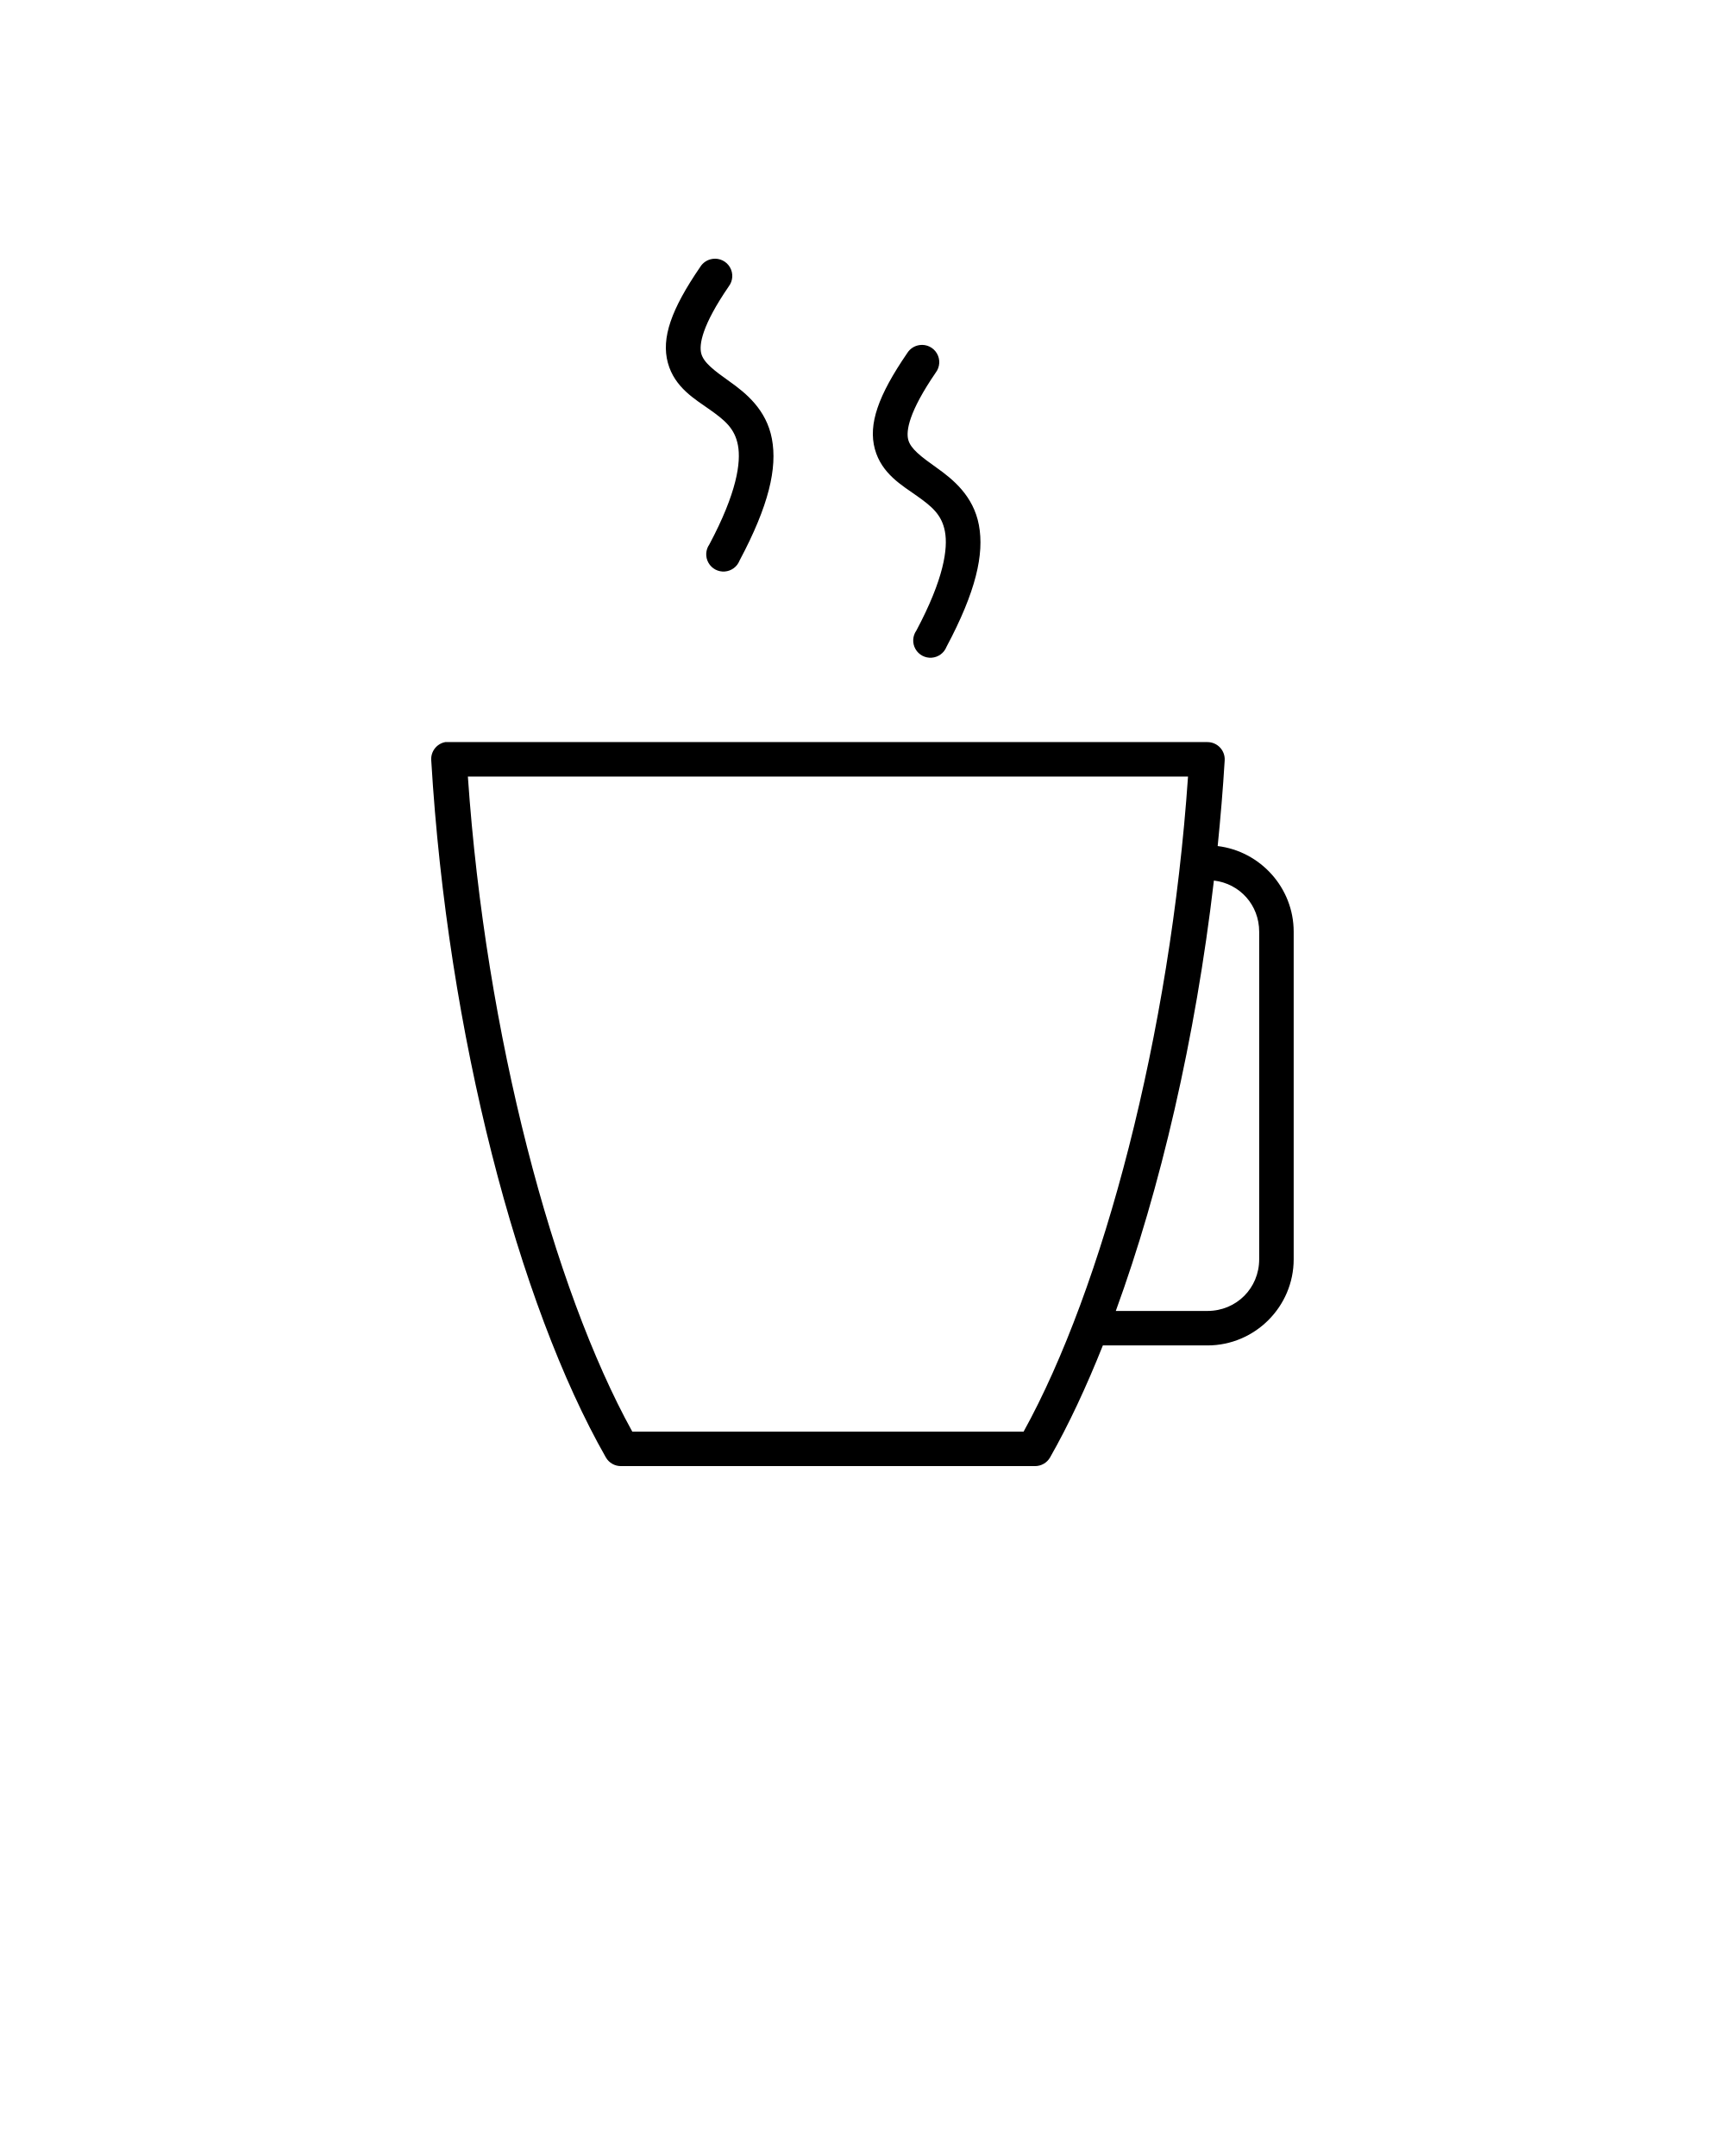
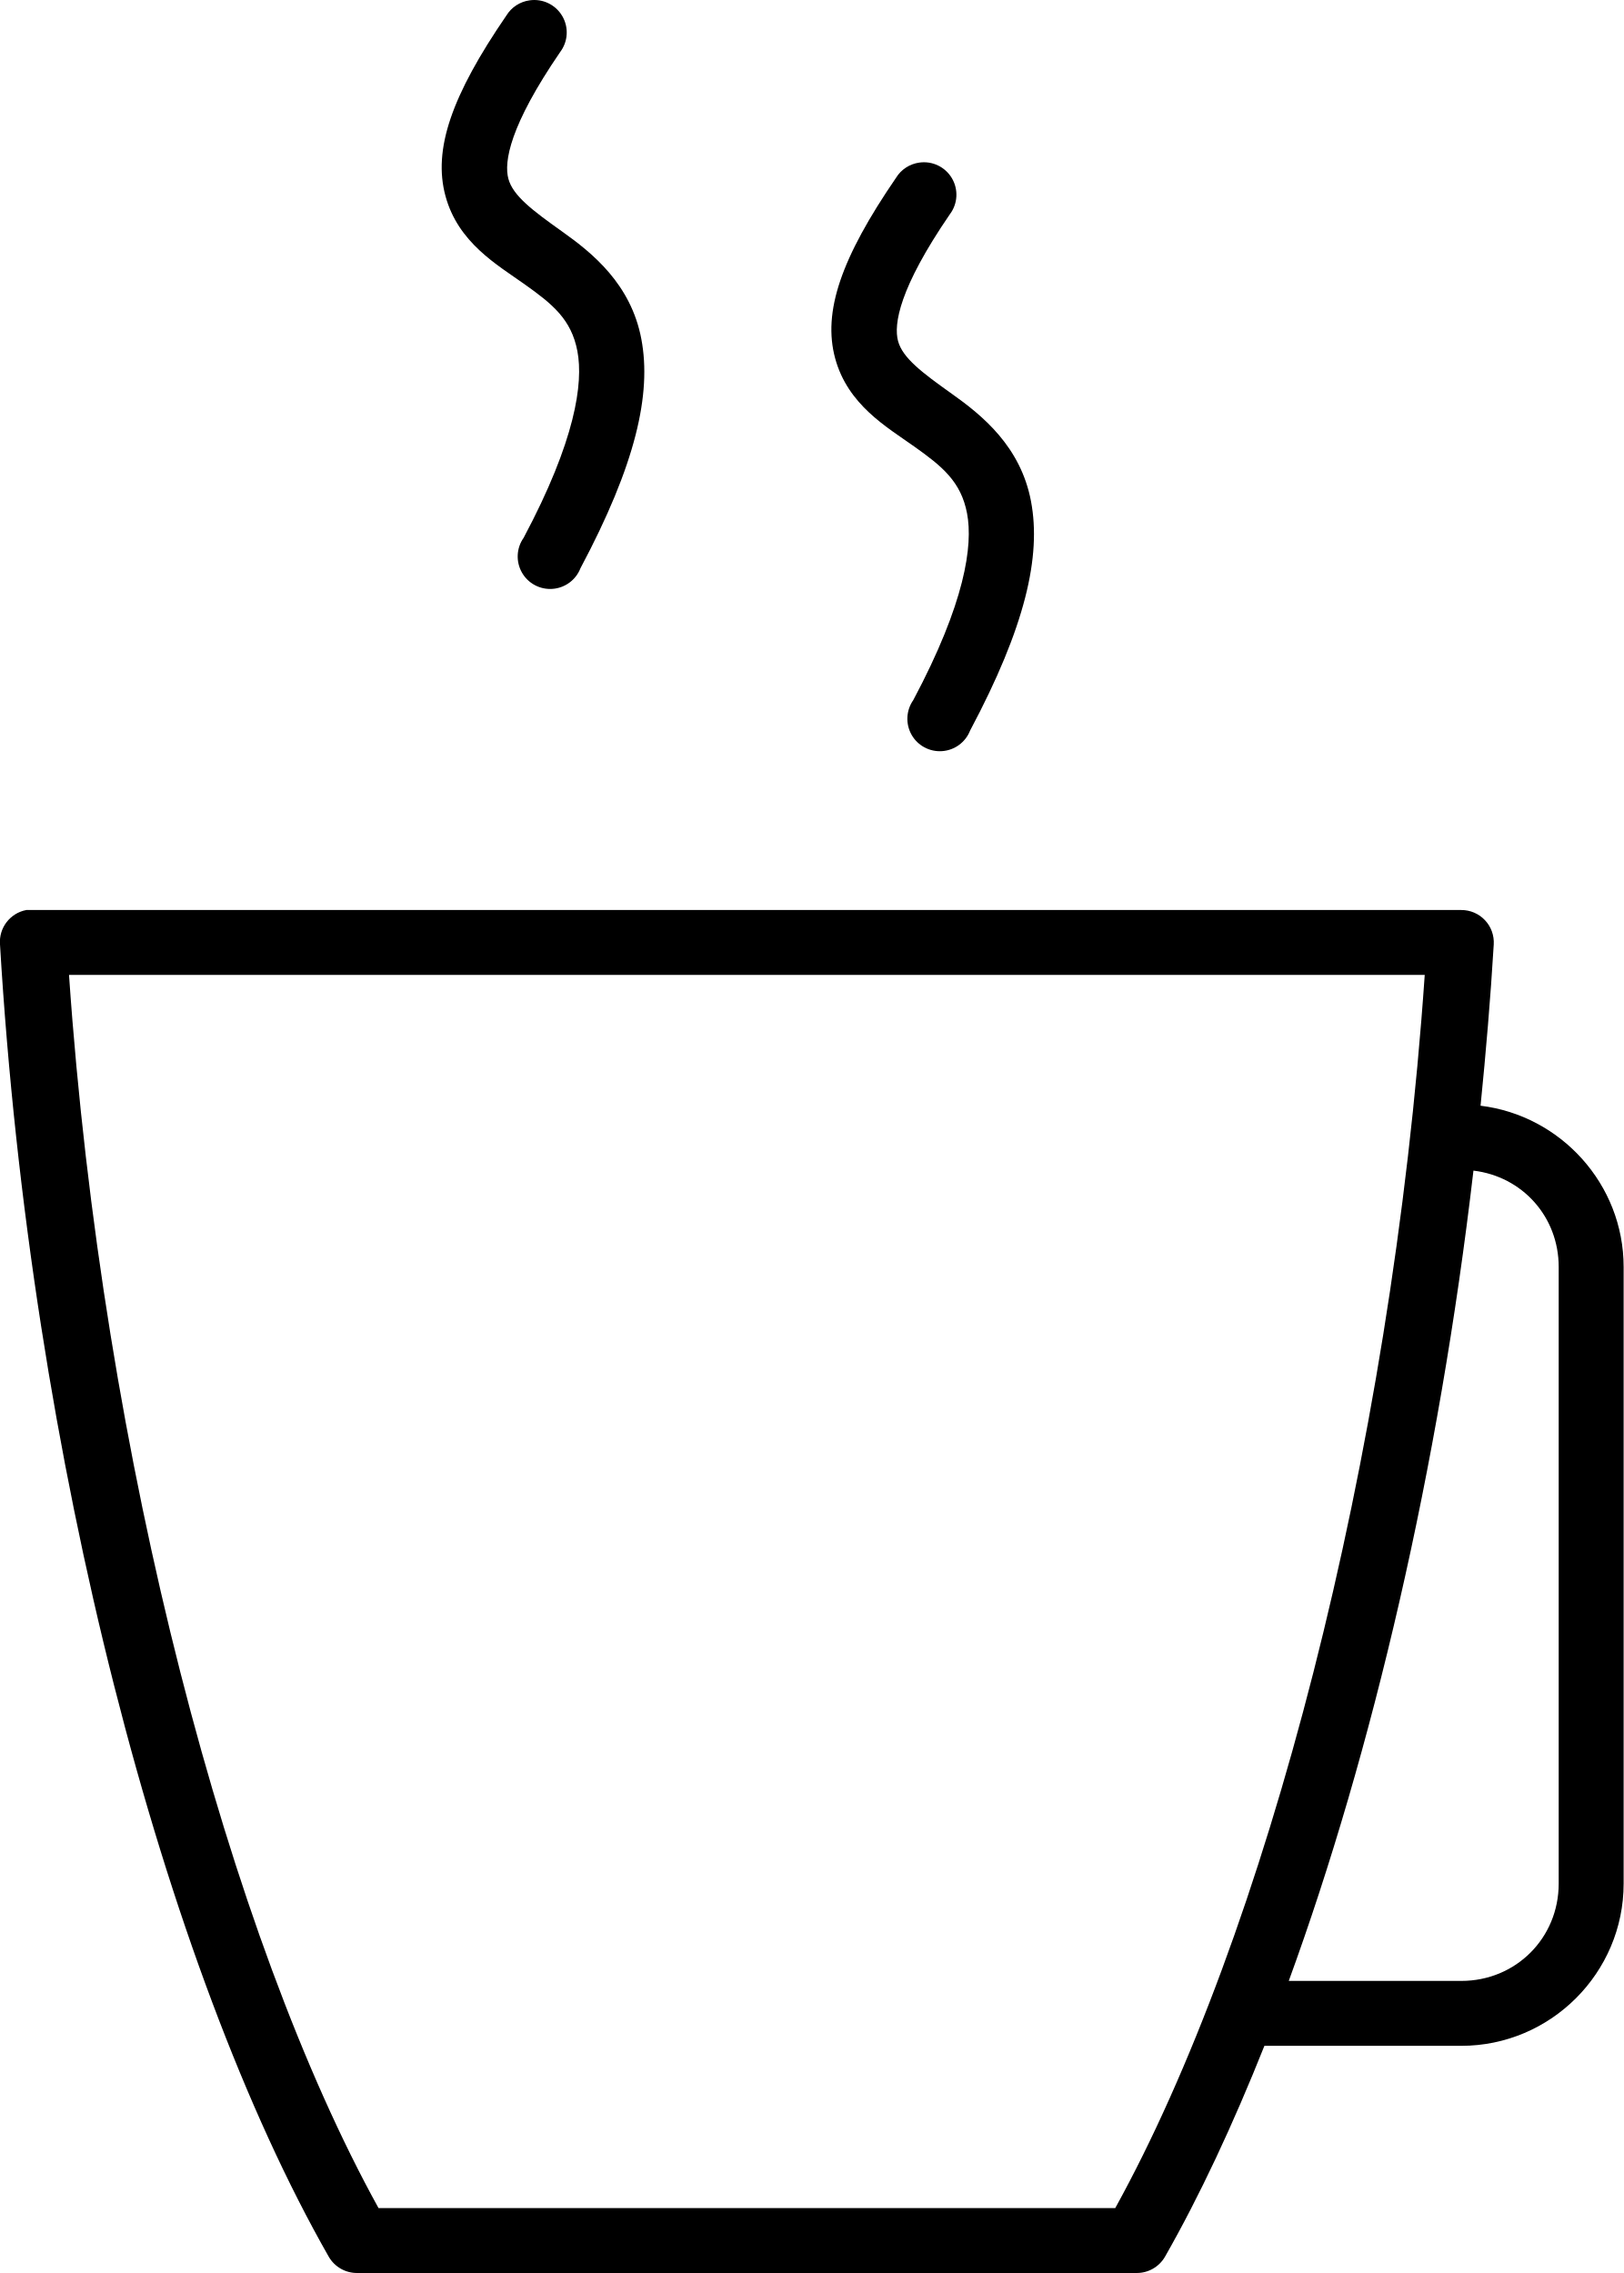
- <svg xmlns="http://www.w3.org/2000/svg" version="1.1" x="0px" y="0px" viewBox="0 0 100 125">
-   <g transform="translate(0,-952.3622)">
-     <path style="text-indent:0;text-transform:none;direction:ltr;block-progression:tb;baseline-shift:baseline;color:#000000;enable-background:accumulate;" d="m 41.311,967.372 a 1,1 0 0 0 -0.719,0.468 c -1.689,2.464 -2.265,4.125 -1.875,5.559 0.39,1.434 1.584,2.111 2.437,2.717 0.853,0.606 1.439,1.076 1.625,2.061 0.186,0.985 -0.06,2.749 -1.656,5.747 a 1,1 0 1 0 1.75,0.937 c 1.7,-3.193 2.195,-5.365 1.875,-7.058 -0.32,-1.694 -1.509,-2.651 -2.437,-3.311 -0.928,-0.659 -1.515,-1.106 -1.656,-1.624 -0.141,-0.518 0.035,-1.63 1.594,-3.904 a 1,1 0 0 0 -0.937,-1.593 z m 11.999,4.997 a 1,1 0 0 0 -0.719,0.468 c -1.689,2.464 -2.264,4.125 -1.875,5.559 0.39,1.434 1.584,2.111 2.437,2.717 0.853,0.606 1.439,1.076 1.625,2.061 0.186,0.985 -0.06,2.749 -1.656,5.747 a 1,1 0 1 0 1.75,0.937 c 1.7,-3.193 2.195,-5.365 1.875,-7.058 -0.32,-1.694 -1.509,-2.651 -2.437,-3.311 -0.928,-0.659 -1.515,-1.106 -1.656,-1.624 -0.141,-0.518 0.035,-1.63 1.594,-3.904 a 1,1 0 0 0 -0.937,-1.593 z M 25.812,995.387 A 1,1 0 0 0 25,996.449 c 0.944,15.86 5.048,31.51 10.124,40.414 a 1,1 0 0 0 0.875,0.5 l 23.998,0 a 1,1 0 0 0 0.875,-0.5 c 1.071,-1.879 2.098,-4.078 3.062,-6.496 l 6.062,0 c 2.753,0 5,-2.246 5,-4.997 l 0,-18.989 c 0,-2.547 -1.935,-4.667 -4.406,-4.966 0.165,-1.647 0.307,-3.307 0.406,-4.966 a 1,1 0 0 0 -1,-1.062 l -43.997,0 a 1,1 0 0 0 -0.094,0 1,1 0 0 0 -0.094,0 z m 1.312,1.999 41.747,0 c -1.032,14.97 -4.939,29.663 -9.531,37.978 l -22.686,0 c -4.591,-8.314 -8.499,-23.008 -9.531,-37.978 z m 43.247,6.028 c 1.499,0.178 2.625,1.414 2.625,2.967 l 0,18.989 c 0,1.678 -1.321,2.998 -3,2.998 l -5.312,0 c 2.574,-7.051 4.619,-15.791 5.687,-24.954 z" fill="#000000" fill-opacity="1" stroke="none" marker="none" visibility="visible" display="inline" overflow="visible" />
+ <svg xmlns="http://www.w3.org/2000/svg" width="50px" height="70px" viewBox="0 0 50 70" version="1.1">
+   <defs />
+   <g id="Page-1" stroke="none" stroke-width="1" fill="none" fill-rule="evenodd">
+     <g id="projects" transform="translate(-1, 0)" fill-rule="nonzero" fill="#000000">
+       <path d="M17.311,0.01 C17.014,0.05 16.75,0.222 16.593,0.478 C14.904,2.943 14.328,4.604 14.718,6.038 C15.107,7.471 16.302,8.149 17.155,8.755 C18.008,9.361 18.594,9.831 18.78,10.816 C18.966,11.801 18.72,13.565 17.124,16.563 C16.901,16.878 16.881,17.294 17.071,17.631 C17.261,17.967 17.628,18.163 18.014,18.135 C18.399,18.107 18.734,17.86 18.874,17.5 C20.574,14.307 21.069,12.135 20.749,10.441 C20.429,8.748 19.24,7.79 18.311,7.131 C17.383,6.471 16.796,6.025 16.655,5.507 C16.514,4.989 16.691,3.877 18.249,1.603 C18.493,1.28 18.519,0.842 18.313,0.493 C18.108,0.144 17.712,-0.047 17.311,0.01 L17.311,0.01 Z M29.311,5.007 C29.013,5.047 28.749,5.219 28.592,5.475 C26.903,7.94 26.328,9.601 26.717,11.035 C27.107,12.468 28.301,13.146 29.154,13.752 C30.007,14.358 30.593,14.828 30.779,15.813 C30.965,16.798 30.719,18.562 29.123,21.56 C28.901,21.876 28.88,22.291 29.07,22.628 C29.26,22.964 29.628,23.16 30.013,23.132 C30.399,23.104 30.733,22.857 30.873,22.497 C32.573,19.304 33.068,17.132 32.748,15.438 C32.428,13.745 31.239,12.787 30.311,12.128 C29.382,11.468 28.795,11.022 28.654,10.504 C28.514,9.986 28.69,8.874 30.248,6.6 C30.493,6.277 30.518,5.839 30.313,5.49 C30.107,5.141 29.712,4.95 29.311,5.007 L29.311,5.007 Z M1.812,28.025 C1.31,28.119 0.959,28.577 1,29.087 C1.944,44.947 6.048,60.597 11.124,69.5 C11.305,69.812 11.639,70.003 11.999,70 L35.998,70 C36.358,70.003 36.692,69.812 36.873,69.5 C37.944,67.622 38.971,65.422 39.935,63.004 L45.997,63.004 C48.75,63.004 50.997,60.758 50.997,58.007 L50.997,39.018 C50.997,36.471 49.061,34.352 46.591,34.052 C46.756,32.405 46.898,30.746 46.997,29.087 C47.014,28.811 46.917,28.54 46.727,28.339 C46.538,28.138 46.274,28.024 45.997,28.025 L2,28.025 C1.969,28.023 1.937,28.023 1.906,28.025 C1.875,28.023 1.844,28.023 1.812,28.025 L1.812,28.025 Z M3.125,30.024 L44.872,30.024 C43.841,44.993 39.933,59.687 35.342,68.001 L12.656,68.001 C8.064,59.687 4.157,44.993 3.125,30.024 Z M46.372,36.051 C47.871,36.229 48.997,37.466 48.997,39.018 L48.997,58.007 C48.997,59.685 47.676,61.005 45.997,61.005 L40.685,61.005 C43.259,53.954 45.304,45.214 46.372,36.051 L46.372,36.051 Z" id="Shape" />
+     </g>
  </g>
</svg>
